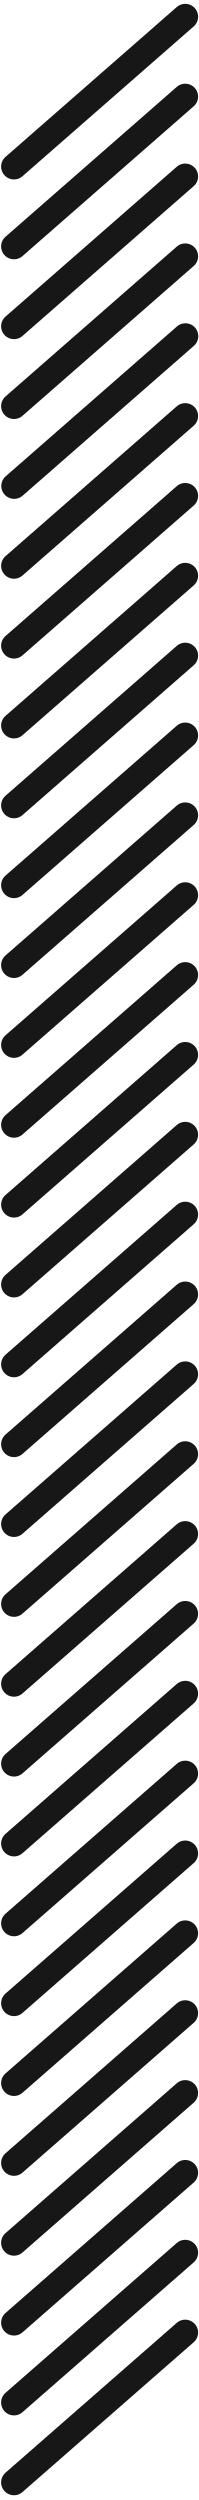
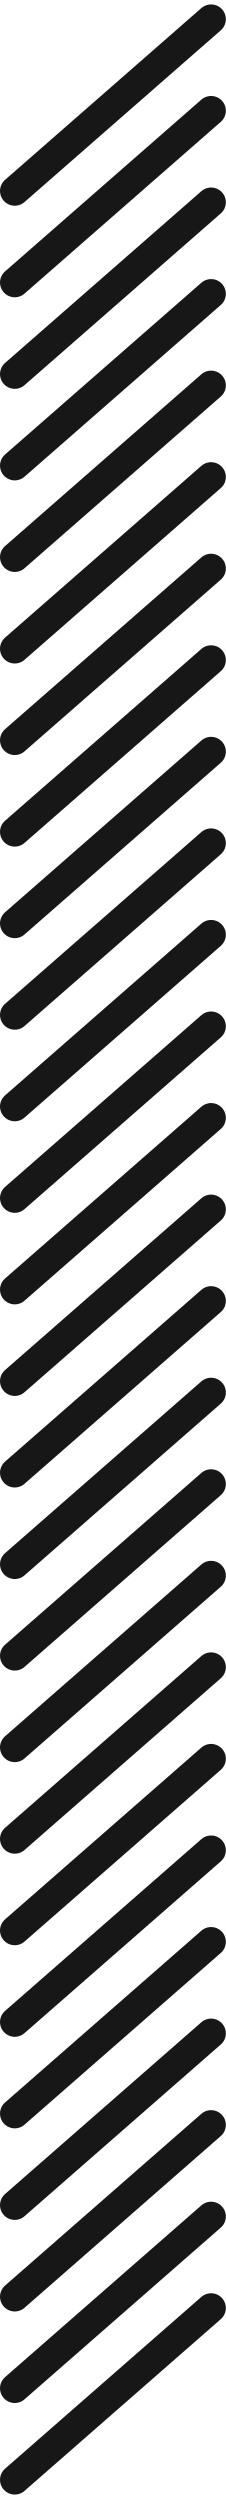
- <svg xmlns="http://www.w3.org/2000/svg" width="154" height="1941" viewBox="0 0 154 1941" fill="none">
-   <path d="M143.811 694.99L10.86 811.322" stroke="#171717" stroke-width="20" stroke-linecap="round" stroke-linejoin="round" />
-   <path d="M143.811 880.99L10.86 997.322" stroke="#171717" stroke-width="20" stroke-linecap="round" stroke-linejoin="round" />
-   <path d="M143.811 818.99L10.86 935.322" stroke="#171717" stroke-width="20" stroke-linecap="round" stroke-linejoin="round" />
-   <path d="M143.811 756.99L10.86 873.322" stroke="#171717" stroke-width="20" stroke-linecap="round" stroke-linejoin="round" />
-   <path d="M143.811 632.99L10.86 749.322" stroke="#171717" stroke-width="20" stroke-linecap="round" stroke-linejoin="round" />
-   <path d="M143.811 1004.99L10.86 1121.32" stroke="#171717" stroke-width="20" stroke-linecap="round" stroke-linejoin="round" />
-   <path d="M143.811 1190.99L10.86 1307.32" stroke="#171717" stroke-width="20" stroke-linecap="round" stroke-linejoin="round" />
-   <path d="M143.811 1128.99L10.86 1245.32" stroke="#171717" stroke-width="20" stroke-linecap="round" stroke-linejoin="round" />
-   <path d="M143.811 1066.99L10.86 1183.32" stroke="#171717" stroke-width="20" stroke-linecap="round" stroke-linejoin="round" />
-   <path d="M143.811 942.99L10.86 1059.32" stroke="#171717" stroke-width="20" stroke-linecap="round" stroke-linejoin="round" />
-   <path d="M143.812 74.99L10.861 191.322" stroke="#171717" stroke-width="20" stroke-linecap="round" stroke-linejoin="round" />
-   <path d="M143.951 260.99L11 377.322" stroke="#171717" stroke-width="20" stroke-linecap="round" stroke-linejoin="round" />
-   <path d="M143.812 198.99L10.861 315.322" stroke="#171717" stroke-width="20" stroke-linecap="round" stroke-linejoin="round" />
-   <path d="M143.812 136.99L10.861 253.322" stroke="#171717" stroke-width="20" stroke-linecap="round" stroke-linejoin="round" />
-   <path d="M143.812 12.99L10.861 129.322" stroke="#171717" stroke-width="20" stroke-linecap="round" stroke-linejoin="round" />
-   <path d="M143.812 384.99L10.861 501.322" stroke="#171717" stroke-width="20" stroke-linecap="round" stroke-linejoin="round" />
-   <path d="M143.812 570.99L10.861 687.322" stroke="#171717" stroke-width="20" stroke-linecap="round" stroke-linejoin="round" />
-   <path d="M143.812 508.99L10.861 625.322" stroke="#171717" stroke-width="20" stroke-linecap="round" stroke-linejoin="round" />
-   <path d="M143.812 446.99L10.861 563.322" stroke="#171717" stroke-width="20" stroke-linecap="round" stroke-linejoin="round" />
-   <path d="M143.812 322.99L10.861 439.322" stroke="#171717" stroke-width="20" stroke-linecap="round" stroke-linejoin="round" />
-   <path d="M143.811 1314.99L10.86 1431.32" stroke="#171717" stroke-width="20" stroke-linecap="round" stroke-linejoin="round" />
-   <path d="M143.811 1500.99L10.86 1617.32" stroke="#171717" stroke-width="20" stroke-linecap="round" stroke-linejoin="round" />
-   <path d="M143.811 1438.99L10.86 1555.32" stroke="#171717" stroke-width="20" stroke-linecap="round" stroke-linejoin="round" />
-   <path d="M143.811 1376.99L10.86 1493.32" stroke="#171717" stroke-width="20" stroke-linecap="round" stroke-linejoin="round" />
-   <path d="M143.811 1252.99L10.86 1369.32" stroke="#171717" stroke-width="20" stroke-linecap="round" stroke-linejoin="round" />
-   <path d="M143.811 1624.99L10.86 1741.32" stroke="#171717" stroke-width="20" stroke-linecap="round" stroke-linejoin="round" />
-   <path d="M143.811 1810.99L10.86 1927.32" stroke="#171717" stroke-width="20" stroke-linecap="round" stroke-linejoin="round" />
-   <path d="M143.811 1748.99L10.86 1865.32" stroke="#171717" stroke-width="20" stroke-linecap="round" stroke-linejoin="round" />
-   <path d="M143.811 1686.99L10.86 1803.32" stroke="#171717" stroke-width="20" stroke-linecap="round" stroke-linejoin="round" />
-   <path d="M143.811 1562.99L10.86 1679.32" stroke="#171717" stroke-width="20" stroke-linecap="round" stroke-linejoin="round" />
+ <svg xmlns="http://www.w3.org/2000/svg" width="153" height="1693" viewBox="0 0 153 1693" fill="none">
+   <path d="M142.951 136.99L10 253.322" stroke="#171717" stroke-width="20" stroke-linecap="round" stroke-linejoin="round" />
+   <path d="M142.951 74.99L10 191.322" stroke="#171717" stroke-width="20" stroke-linecap="round" stroke-linejoin="round" />
+   <path d="M142.951 12.99L10 129.322" stroke="#171717" stroke-width="20" stroke-linecap="round" stroke-linejoin="round" />
+   <path d="M142.951 260.99L10 377.322" stroke="#171717" stroke-width="20" stroke-linecap="round" stroke-linejoin="round" />
+   <path d="M142.951 446.99L10 563.322" stroke="#171717" stroke-width="20" stroke-linecap="round" stroke-linejoin="round" />
+   <path d="M142.951 384.99L10 501.322" stroke="#171717" stroke-width="20" stroke-linecap="round" stroke-linejoin="round" />
+   <path d="M142.951 322.99L10 439.322" stroke="#171717" stroke-width="20" stroke-linecap="round" stroke-linejoin="round" />
+   <path d="M142.951 198.99L10 315.322" stroke="#171717" stroke-width="20" stroke-linecap="round" stroke-linejoin="round" />
+   <path d="M142.951 570.99L10 687.322" stroke="#171717" stroke-width="20" stroke-linecap="round" stroke-linejoin="round" />
+   <path d="M142.951 756.99L10 873.322" stroke="#171717" stroke-width="20" stroke-linecap="round" stroke-linejoin="round" />
+   <path d="M142.951 694.99L10 811.322" stroke="#171717" stroke-width="20" stroke-linecap="round" stroke-linejoin="round" />
+   <path d="M142.951 632.99L10 749.322" stroke="#171717" stroke-width="20" stroke-linecap="round" stroke-linejoin="round" />
+   <path d="M142.951 508.99L10 625.322" stroke="#171717" stroke-width="20" stroke-linecap="round" stroke-linejoin="round" />
+   <path d="M142.951 942.99L10 1059.32" stroke="#171717" stroke-width="20" stroke-linecap="round" stroke-linejoin="round" />
+   <path d="M142.951 880.99L10 997.322" stroke="#171717" stroke-width="20" stroke-linecap="round" stroke-linejoin="round" />
+   <path d="M142.951 818.99L10 935.322" stroke="#171717" stroke-width="20" stroke-linecap="round" stroke-linejoin="round" />
+   <path d="M142.951 1066.99L10 1183.32" stroke="#171717" stroke-width="20" stroke-linecap="round" stroke-linejoin="round" />
+   <path d="M142.951 1252.99L10 1369.32" stroke="#171717" stroke-width="20" stroke-linecap="round" stroke-linejoin="round" />
+   <path d="M142.951 1190.99L10 1307.32" stroke="#171717" stroke-width="20" stroke-linecap="round" stroke-linejoin="round" />
+   <path d="M142.951 1128.99L10 1245.32" stroke="#171717" stroke-width="20" stroke-linecap="round" stroke-linejoin="round" />
+   <path d="M142.951 1004.99L10 1121.32" stroke="#171717" stroke-width="20" stroke-linecap="round" stroke-linejoin="round" />
+   <path d="M142.951 1376.99L10 1493.32" stroke="#171717" stroke-width="20" stroke-linecap="round" stroke-linejoin="round" />
+   <path d="M142.951 1562.99L10 1679.32" stroke="#171717" stroke-width="20" stroke-linecap="round" stroke-linejoin="round" />
+   <path d="M142.951 1500.99L10 1617.32" stroke="#171717" stroke-width="20" stroke-linecap="round" stroke-linejoin="round" />
+   <path d="M142.951 1438.99L10 1555.32" stroke="#171717" stroke-width="20" stroke-linecap="round" stroke-linejoin="round" />
+   <path d="M142.951 1314.99L10 1431.32" stroke="#171717" stroke-width="20" stroke-linecap="round" stroke-linejoin="round" />
</svg>
